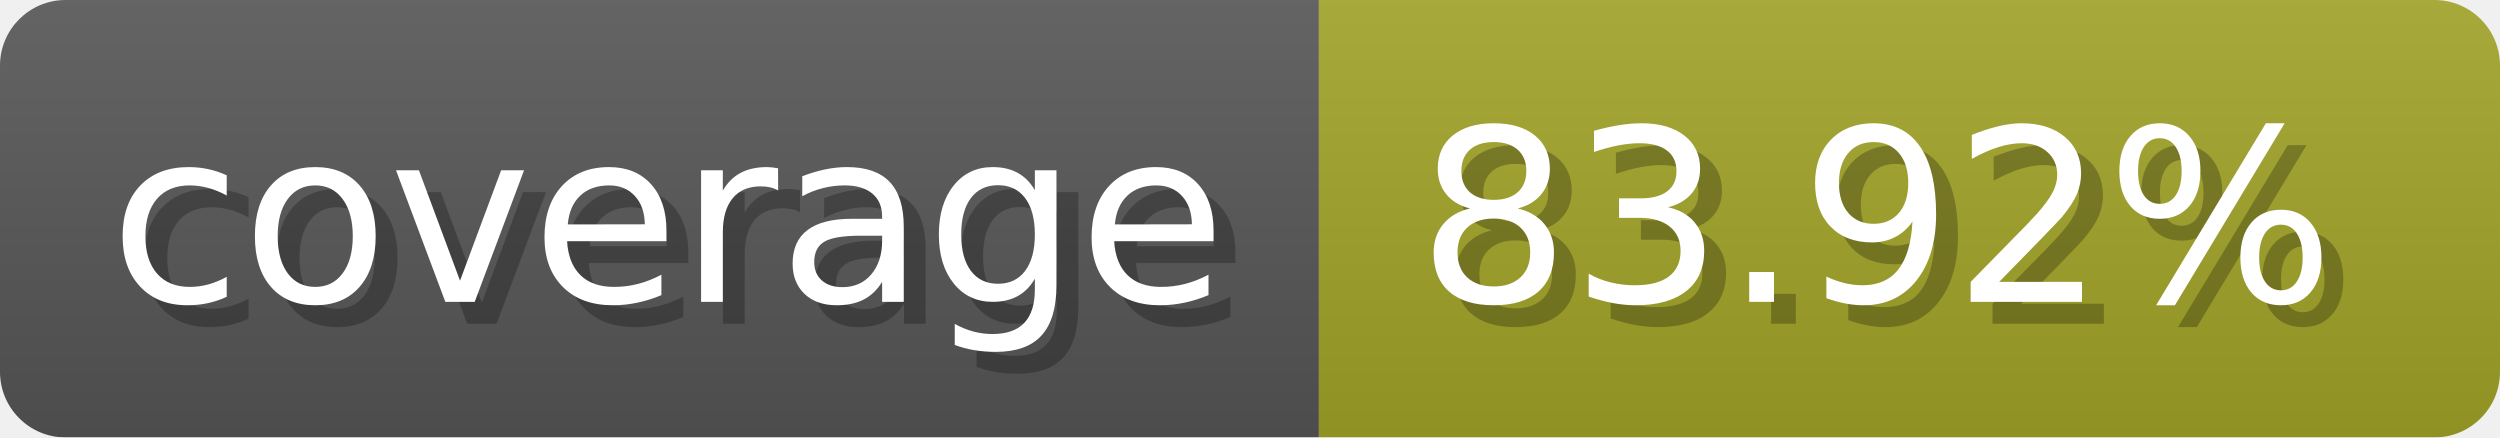
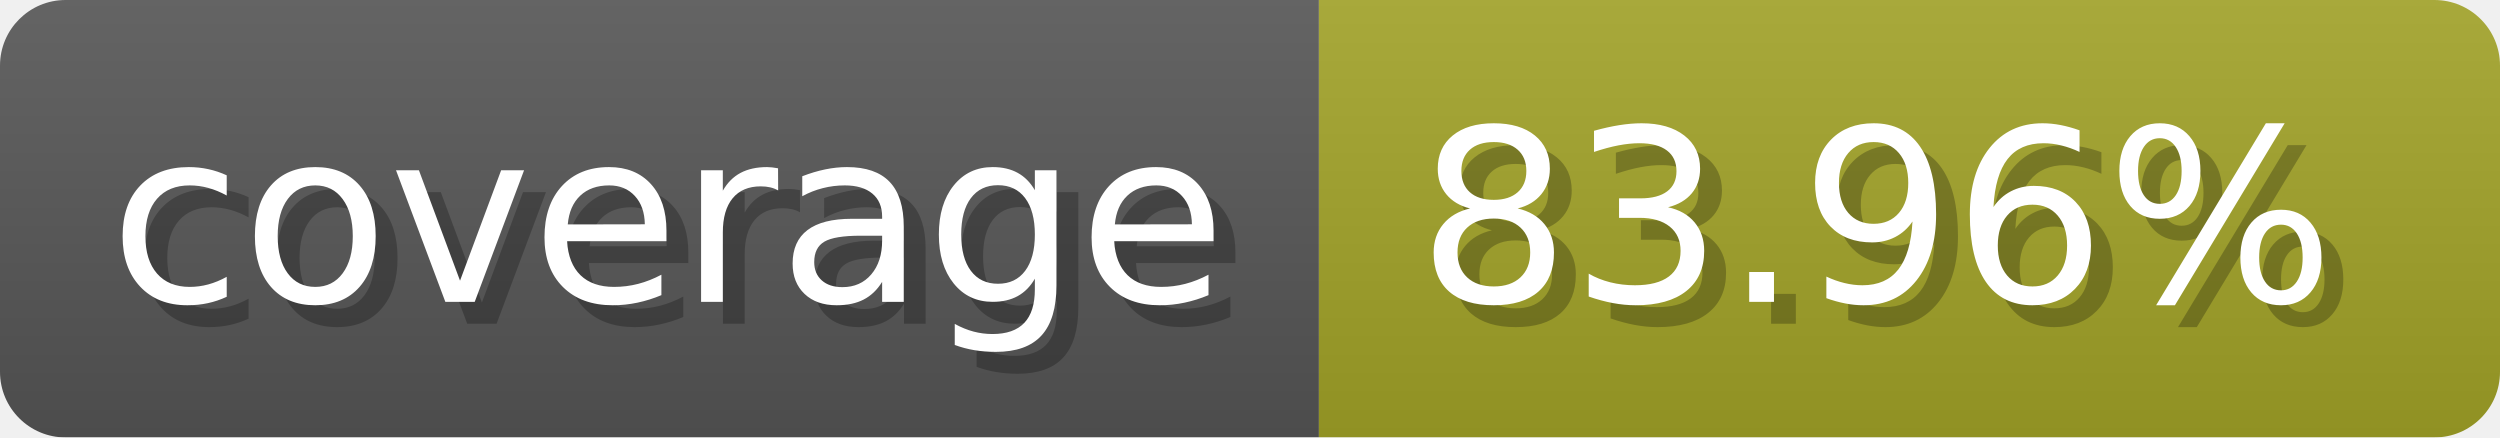
- <svg xmlns="http://www.w3.org/2000/svg" width="114.3" height="20" viewBox="0 0 1143 200" role="img" aria-label="coverage: 83.92%">
+ <svg xmlns="http://www.w3.org/2000/svg" width="114.3" height="20" viewBox="0 0 1143 200" role="img" aria-label="coverage: 83.96%">
  <linearGradient id="a" x2="0" y2="100%">
    <stop offset="0" stop-opacity=".1" stop-color="#EEE" />
    <stop offset="1" stop-opacity=".1" />
  </linearGradient>
  <mask id="m">
    <rect width="1143" height="200" rx="30" fill="#FFF" />
  </mask>
  <g mask="url(#m)">
    <rect width="603" height="200" fill="#555" />
    <rect width="540" height="200" fill="#a0a127" x="603" />
    <rect width="1143" height="200" fill="url(#a)" />
  </g>
  <g aria-hidden="true" fill="#fff" text-anchor="start" font-family="Verdana,DejaVu Sans,sans-serif" font-size="110">
    <text x="60" y="148" textLength="503" fill="#000" opacity="0.25">coverage</text>
    <text x="50" y="138" textLength="503">coverage</text>
-     <text x="658" y="148" textLength="440" fill="#000" opacity="0.25">83.92%</text>
-     <text x="648" y="138" textLength="440">83.92%</text>
+     <text x="658" y="148" textLength="440" fill="#000" opacity="0.25">83.96%</text>
+     <text x="648" y="138" textLength="440">83.96%</text>
  </g>
</svg>
